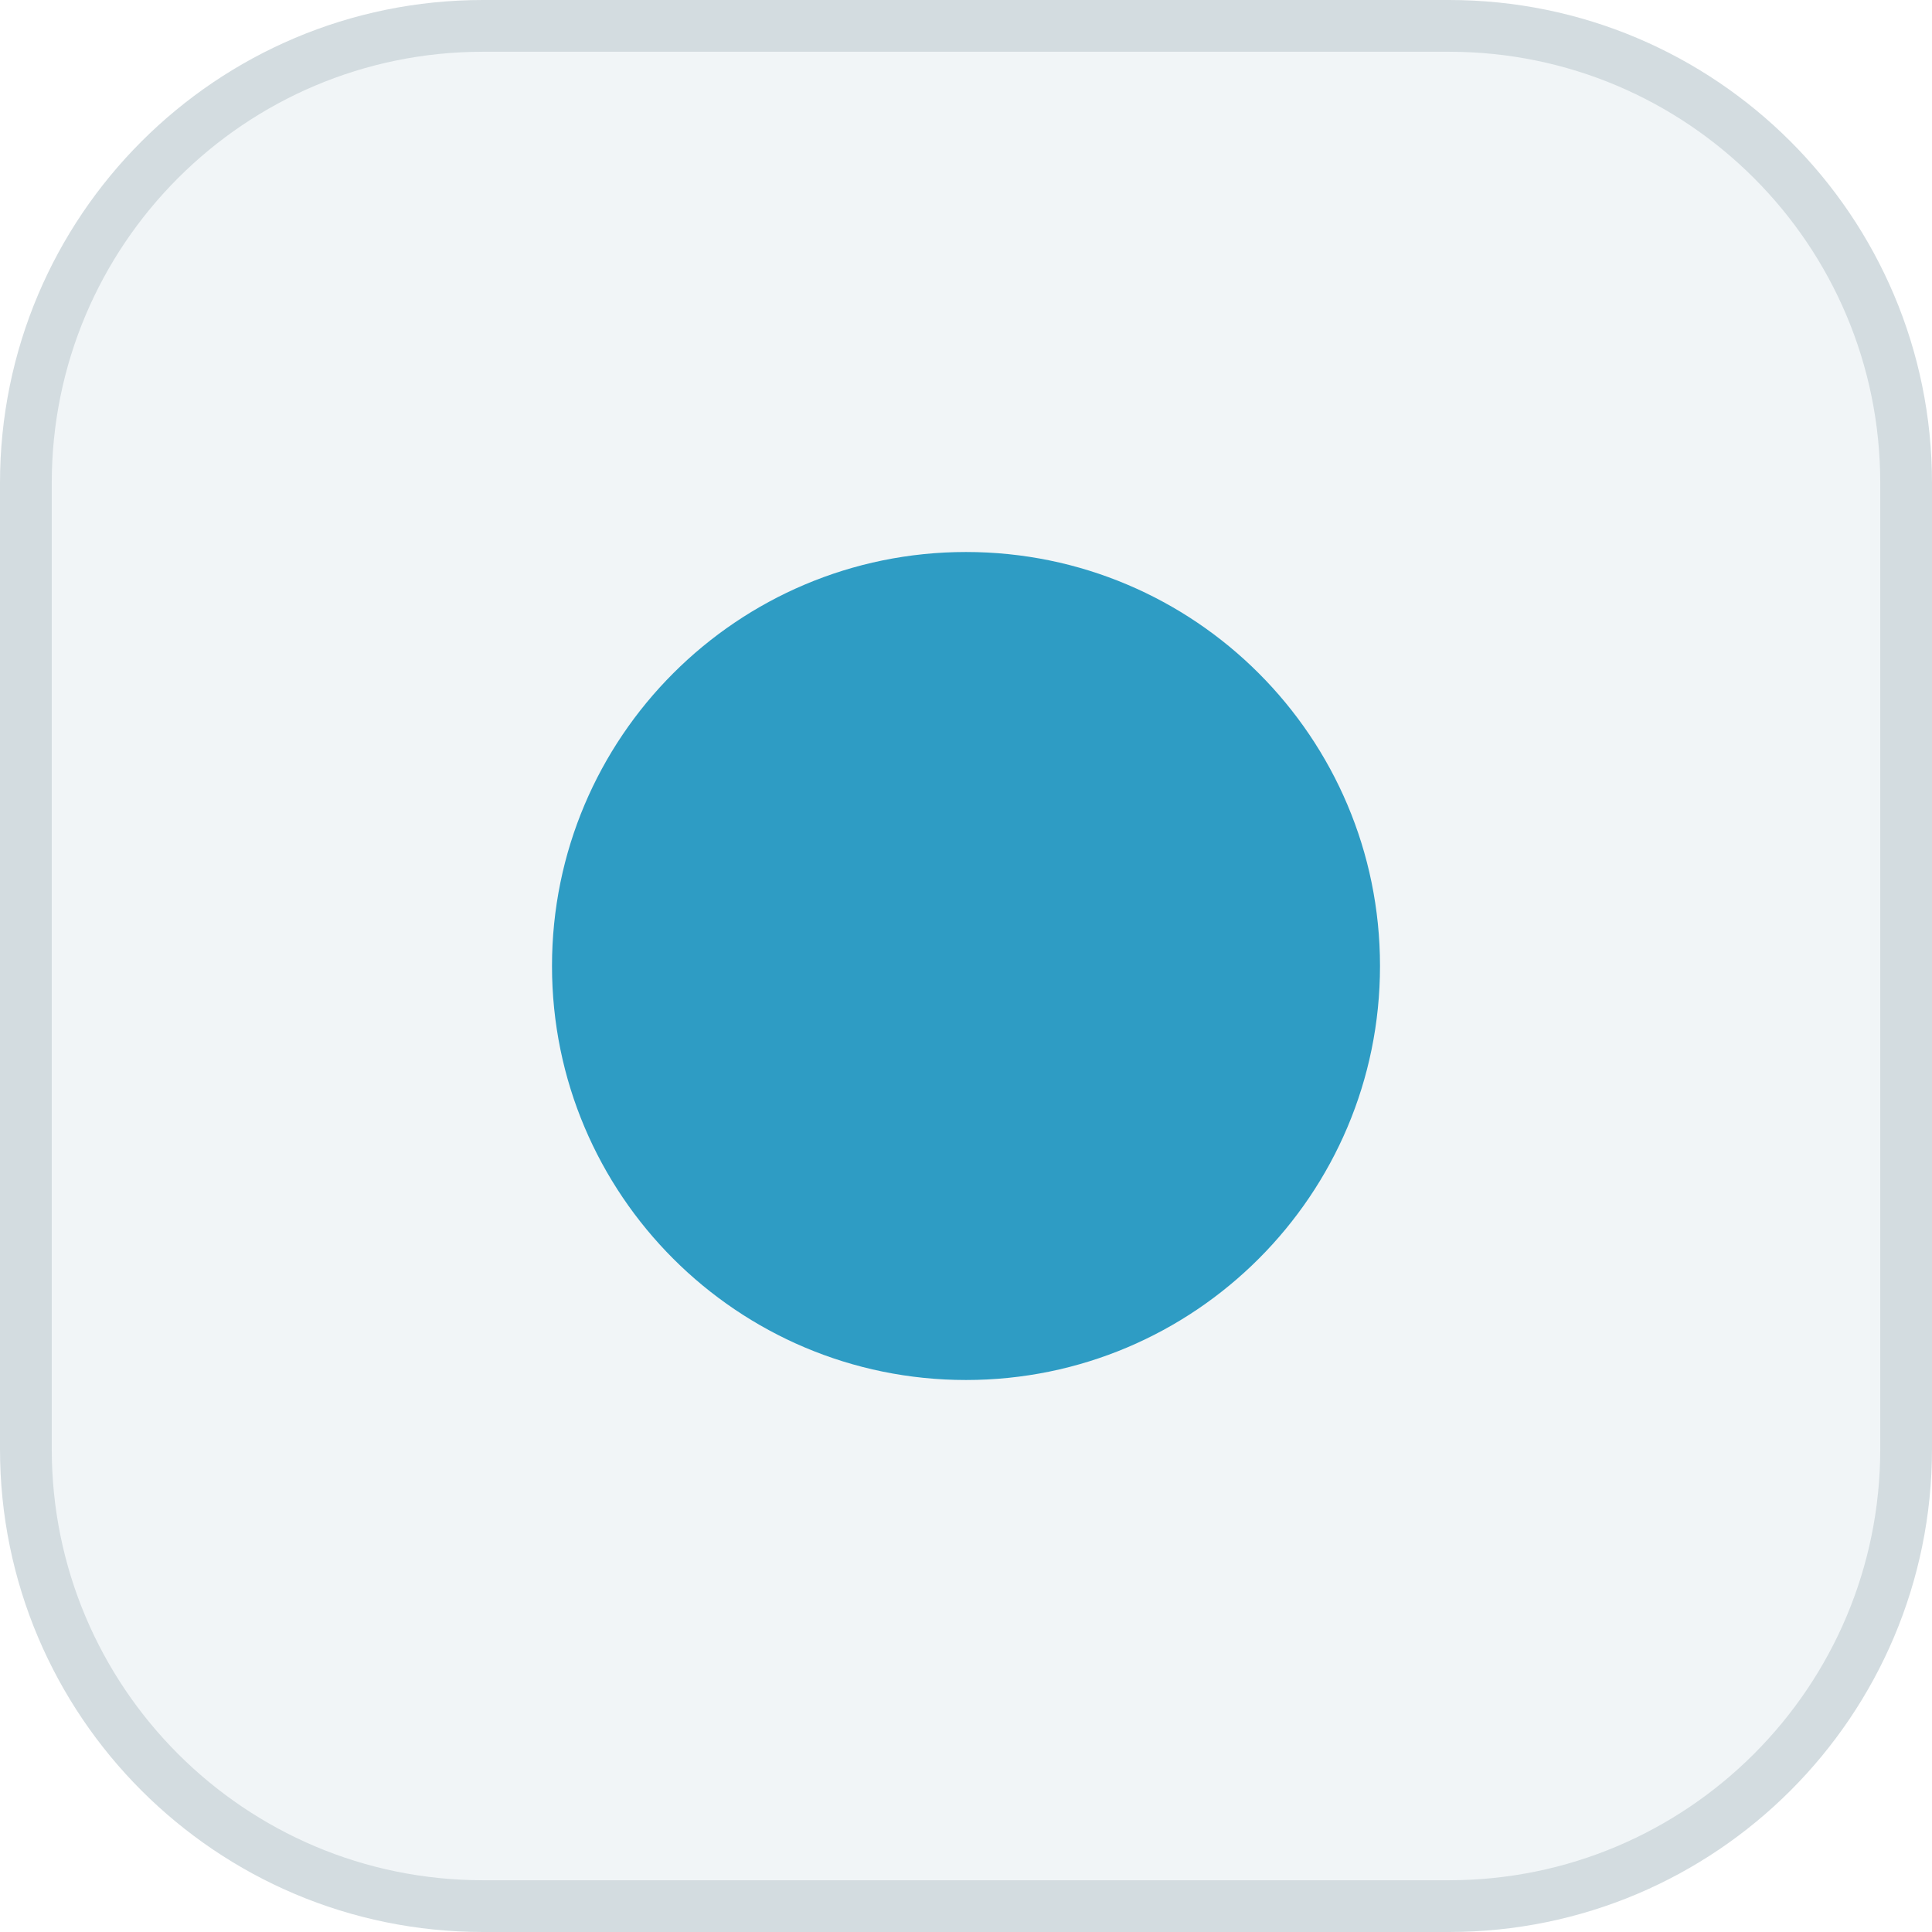
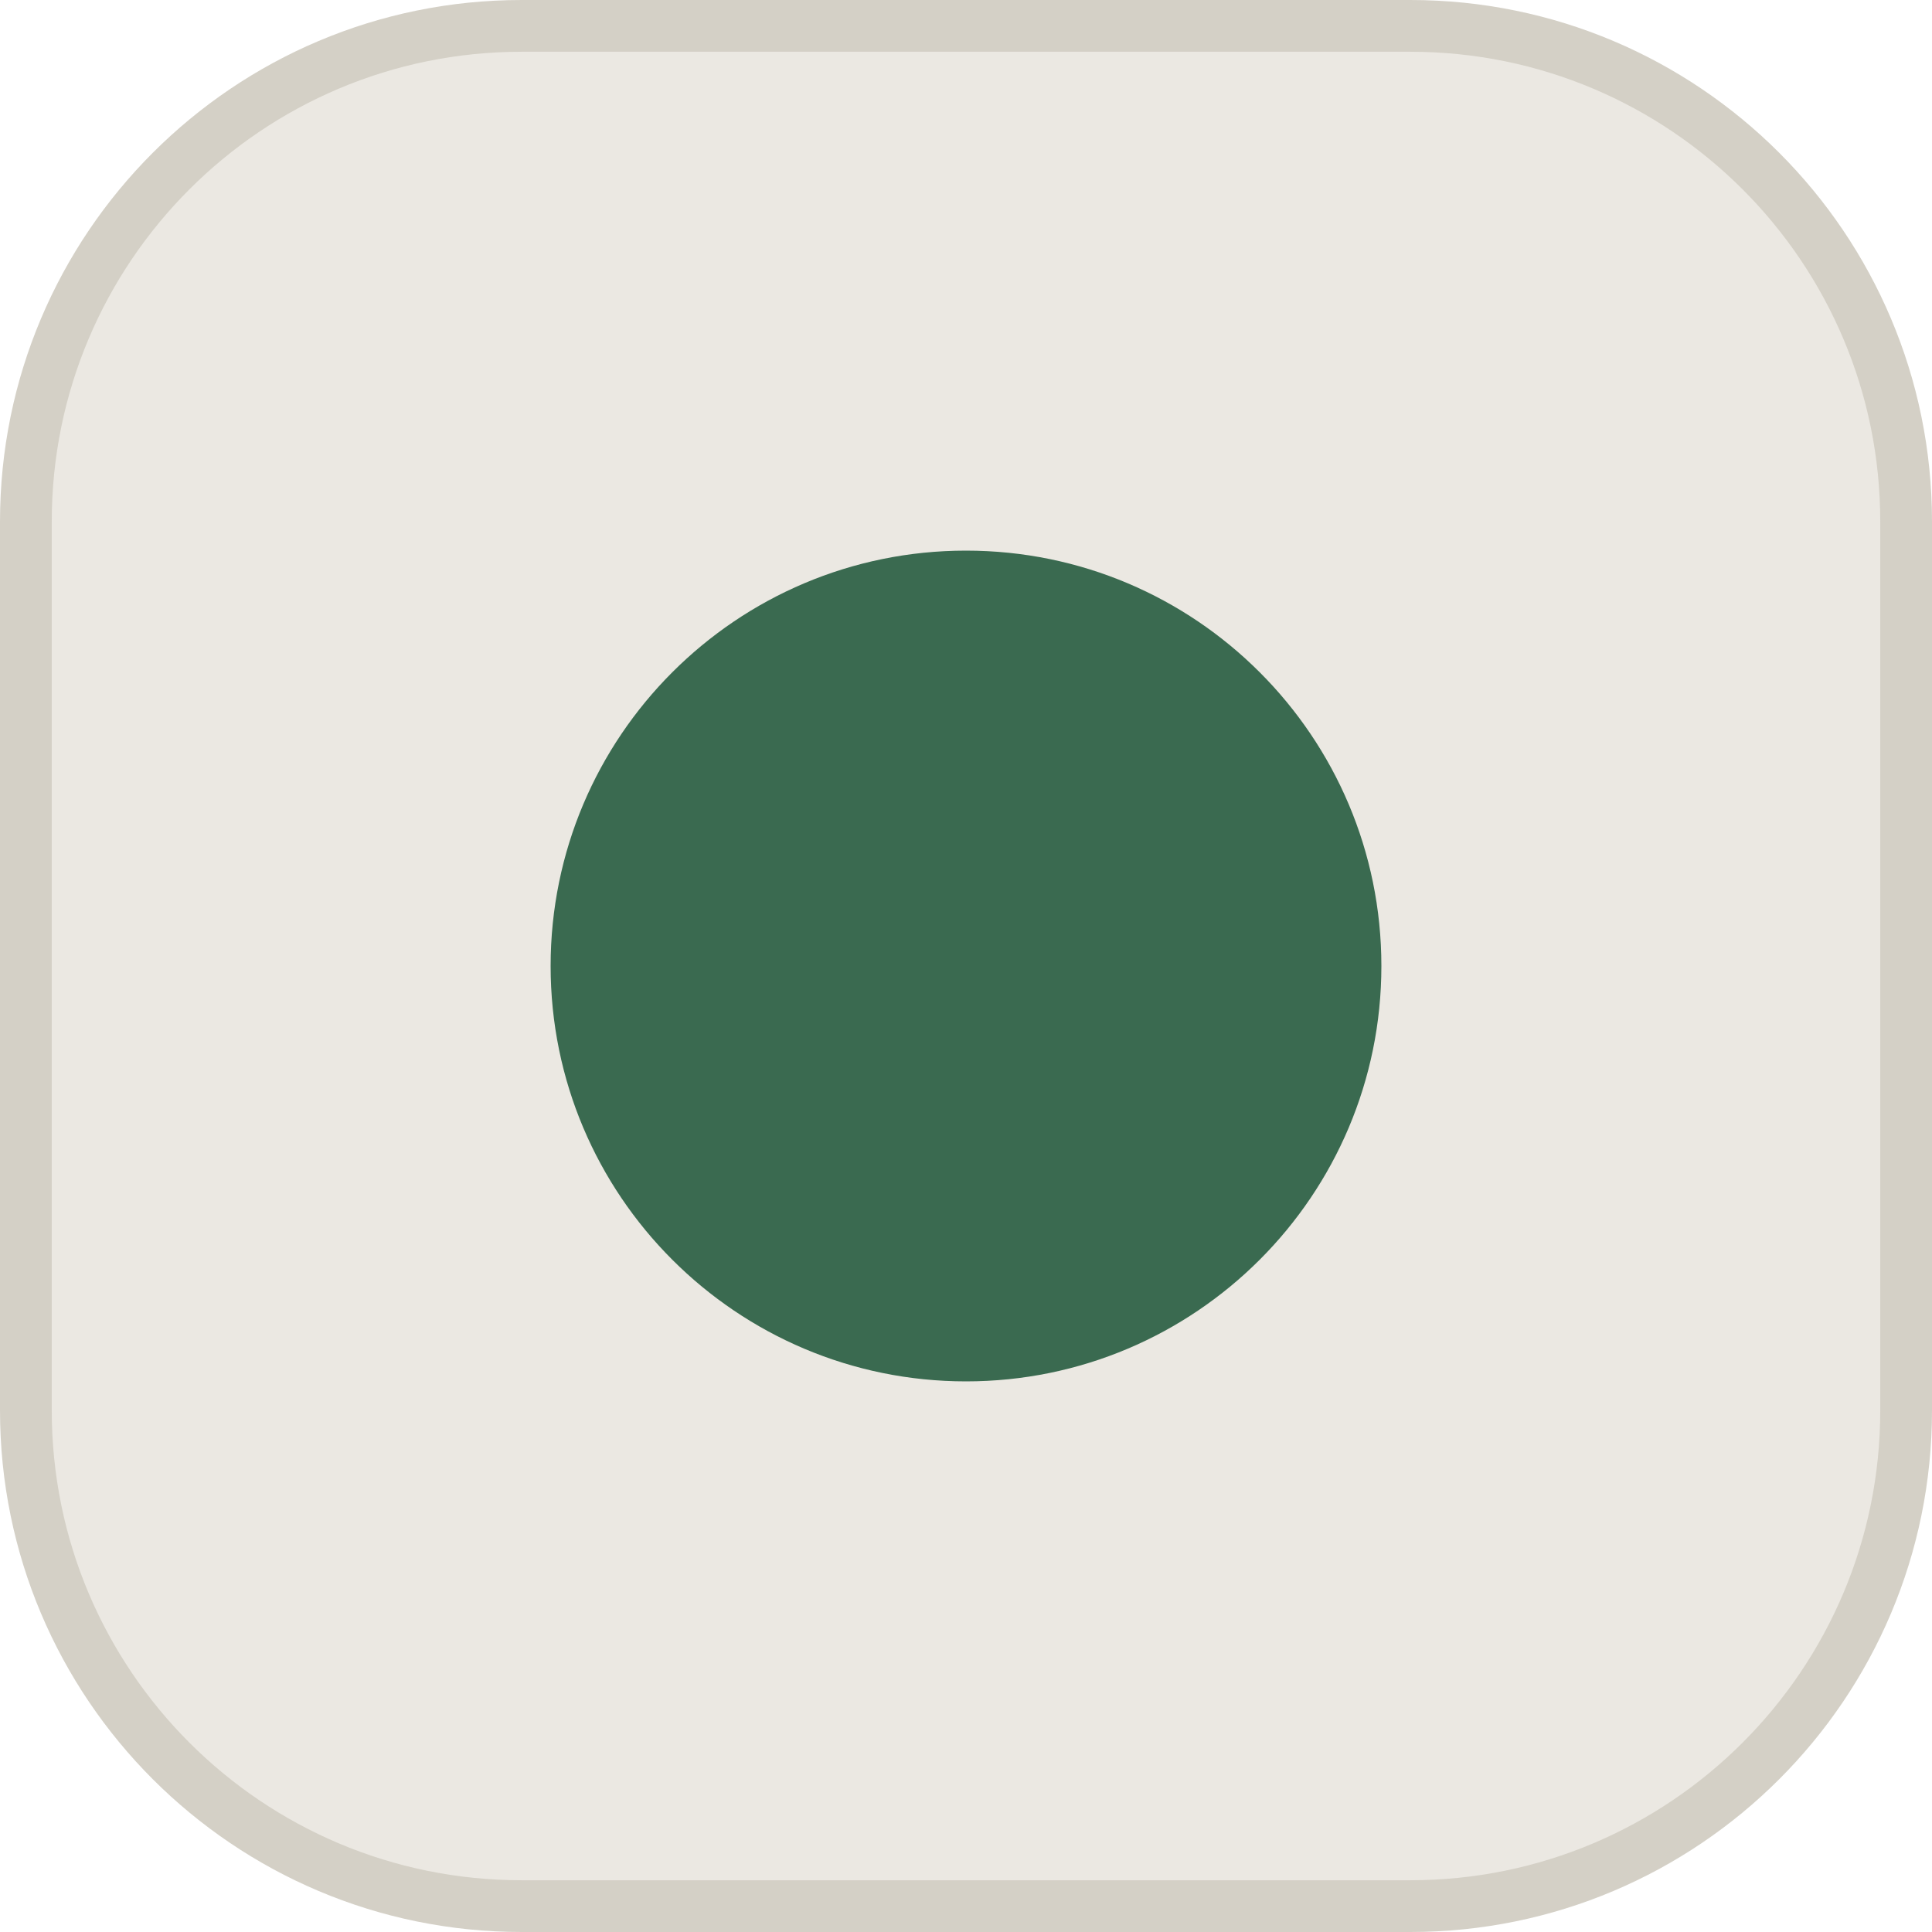
<svg xmlns="http://www.w3.org/2000/svg" viewBox="0 0 56 56" role="img" aria-label="Dot">
-   <rect x="0.75" y="0.75" width="54.5" height="54.5" rx="13.25" fill="#F1F5F7" stroke="#D3DCE0" stroke-width="1.5" />
-   <circle cx="28" cy="28" r="12" fill="#2E9CC4" />
+   <rect x="0.75" y="0.75" width="54.5" height="54.5" rx="14.37" fill="#EBE8E2" stroke="#D4D0C6" stroke-width="1.5" />
+   <circle cx="28" cy="28" r="12.04" fill="#3A6A50" />
</svg>
